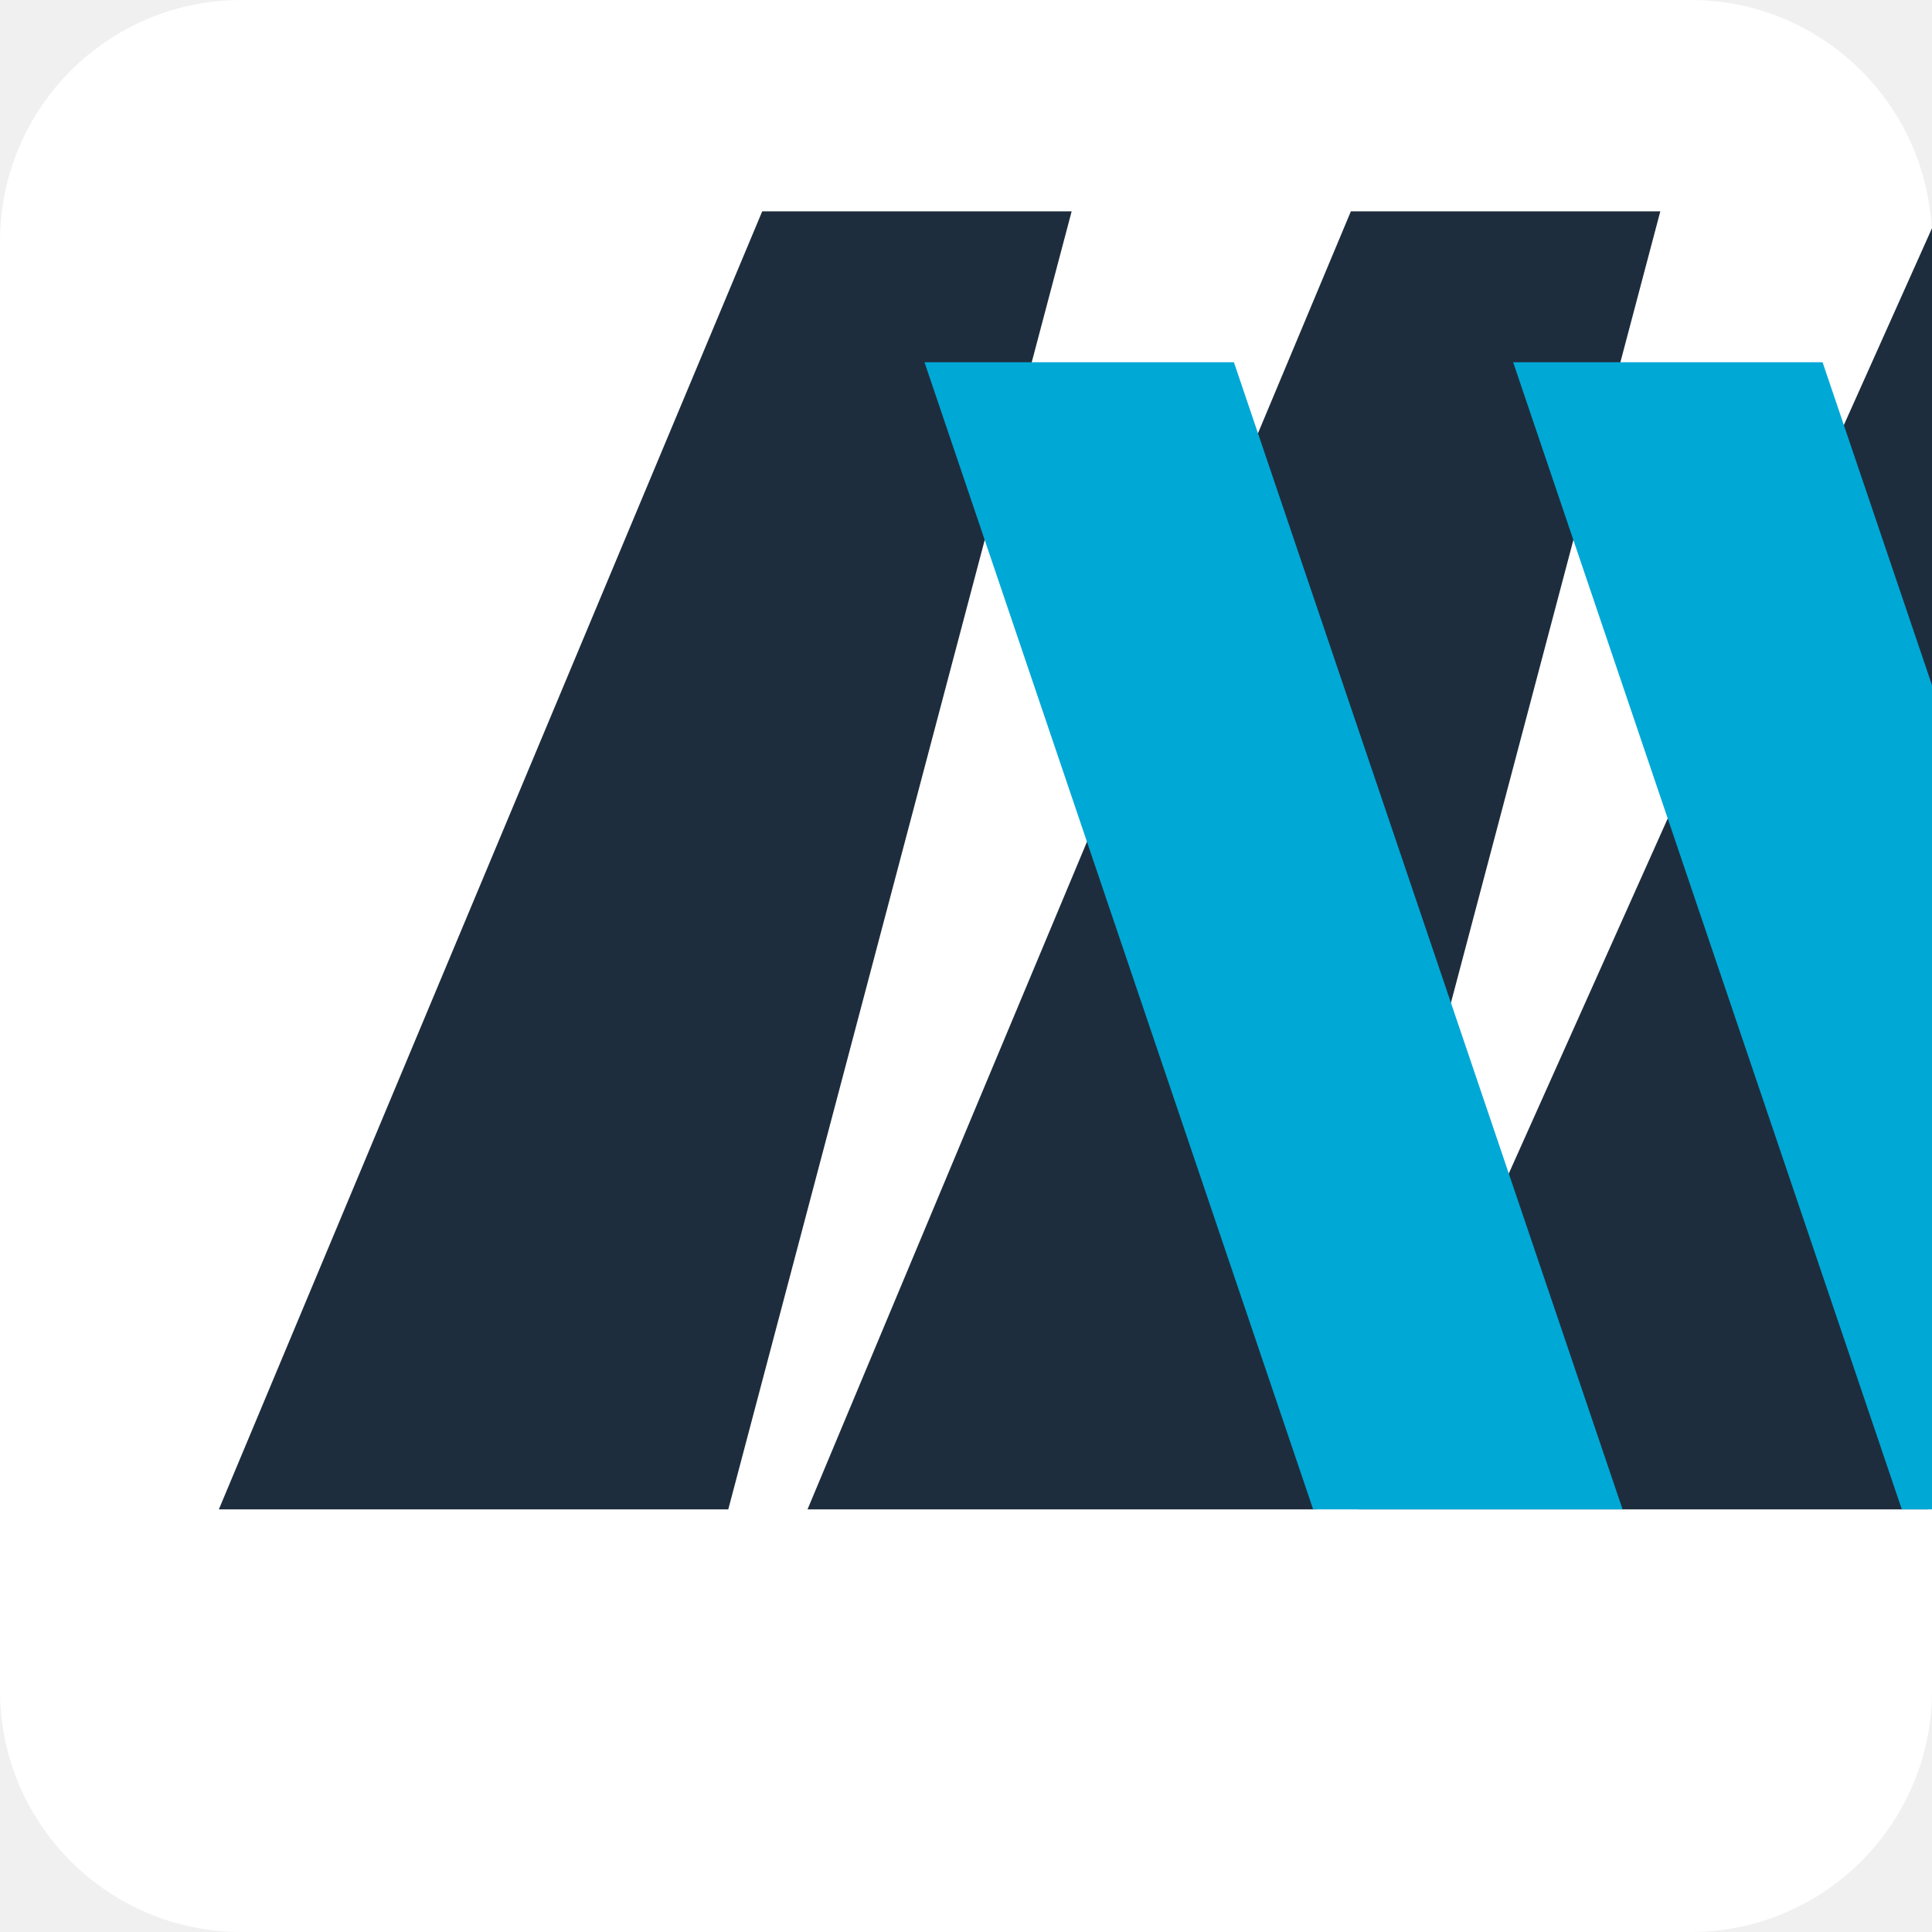
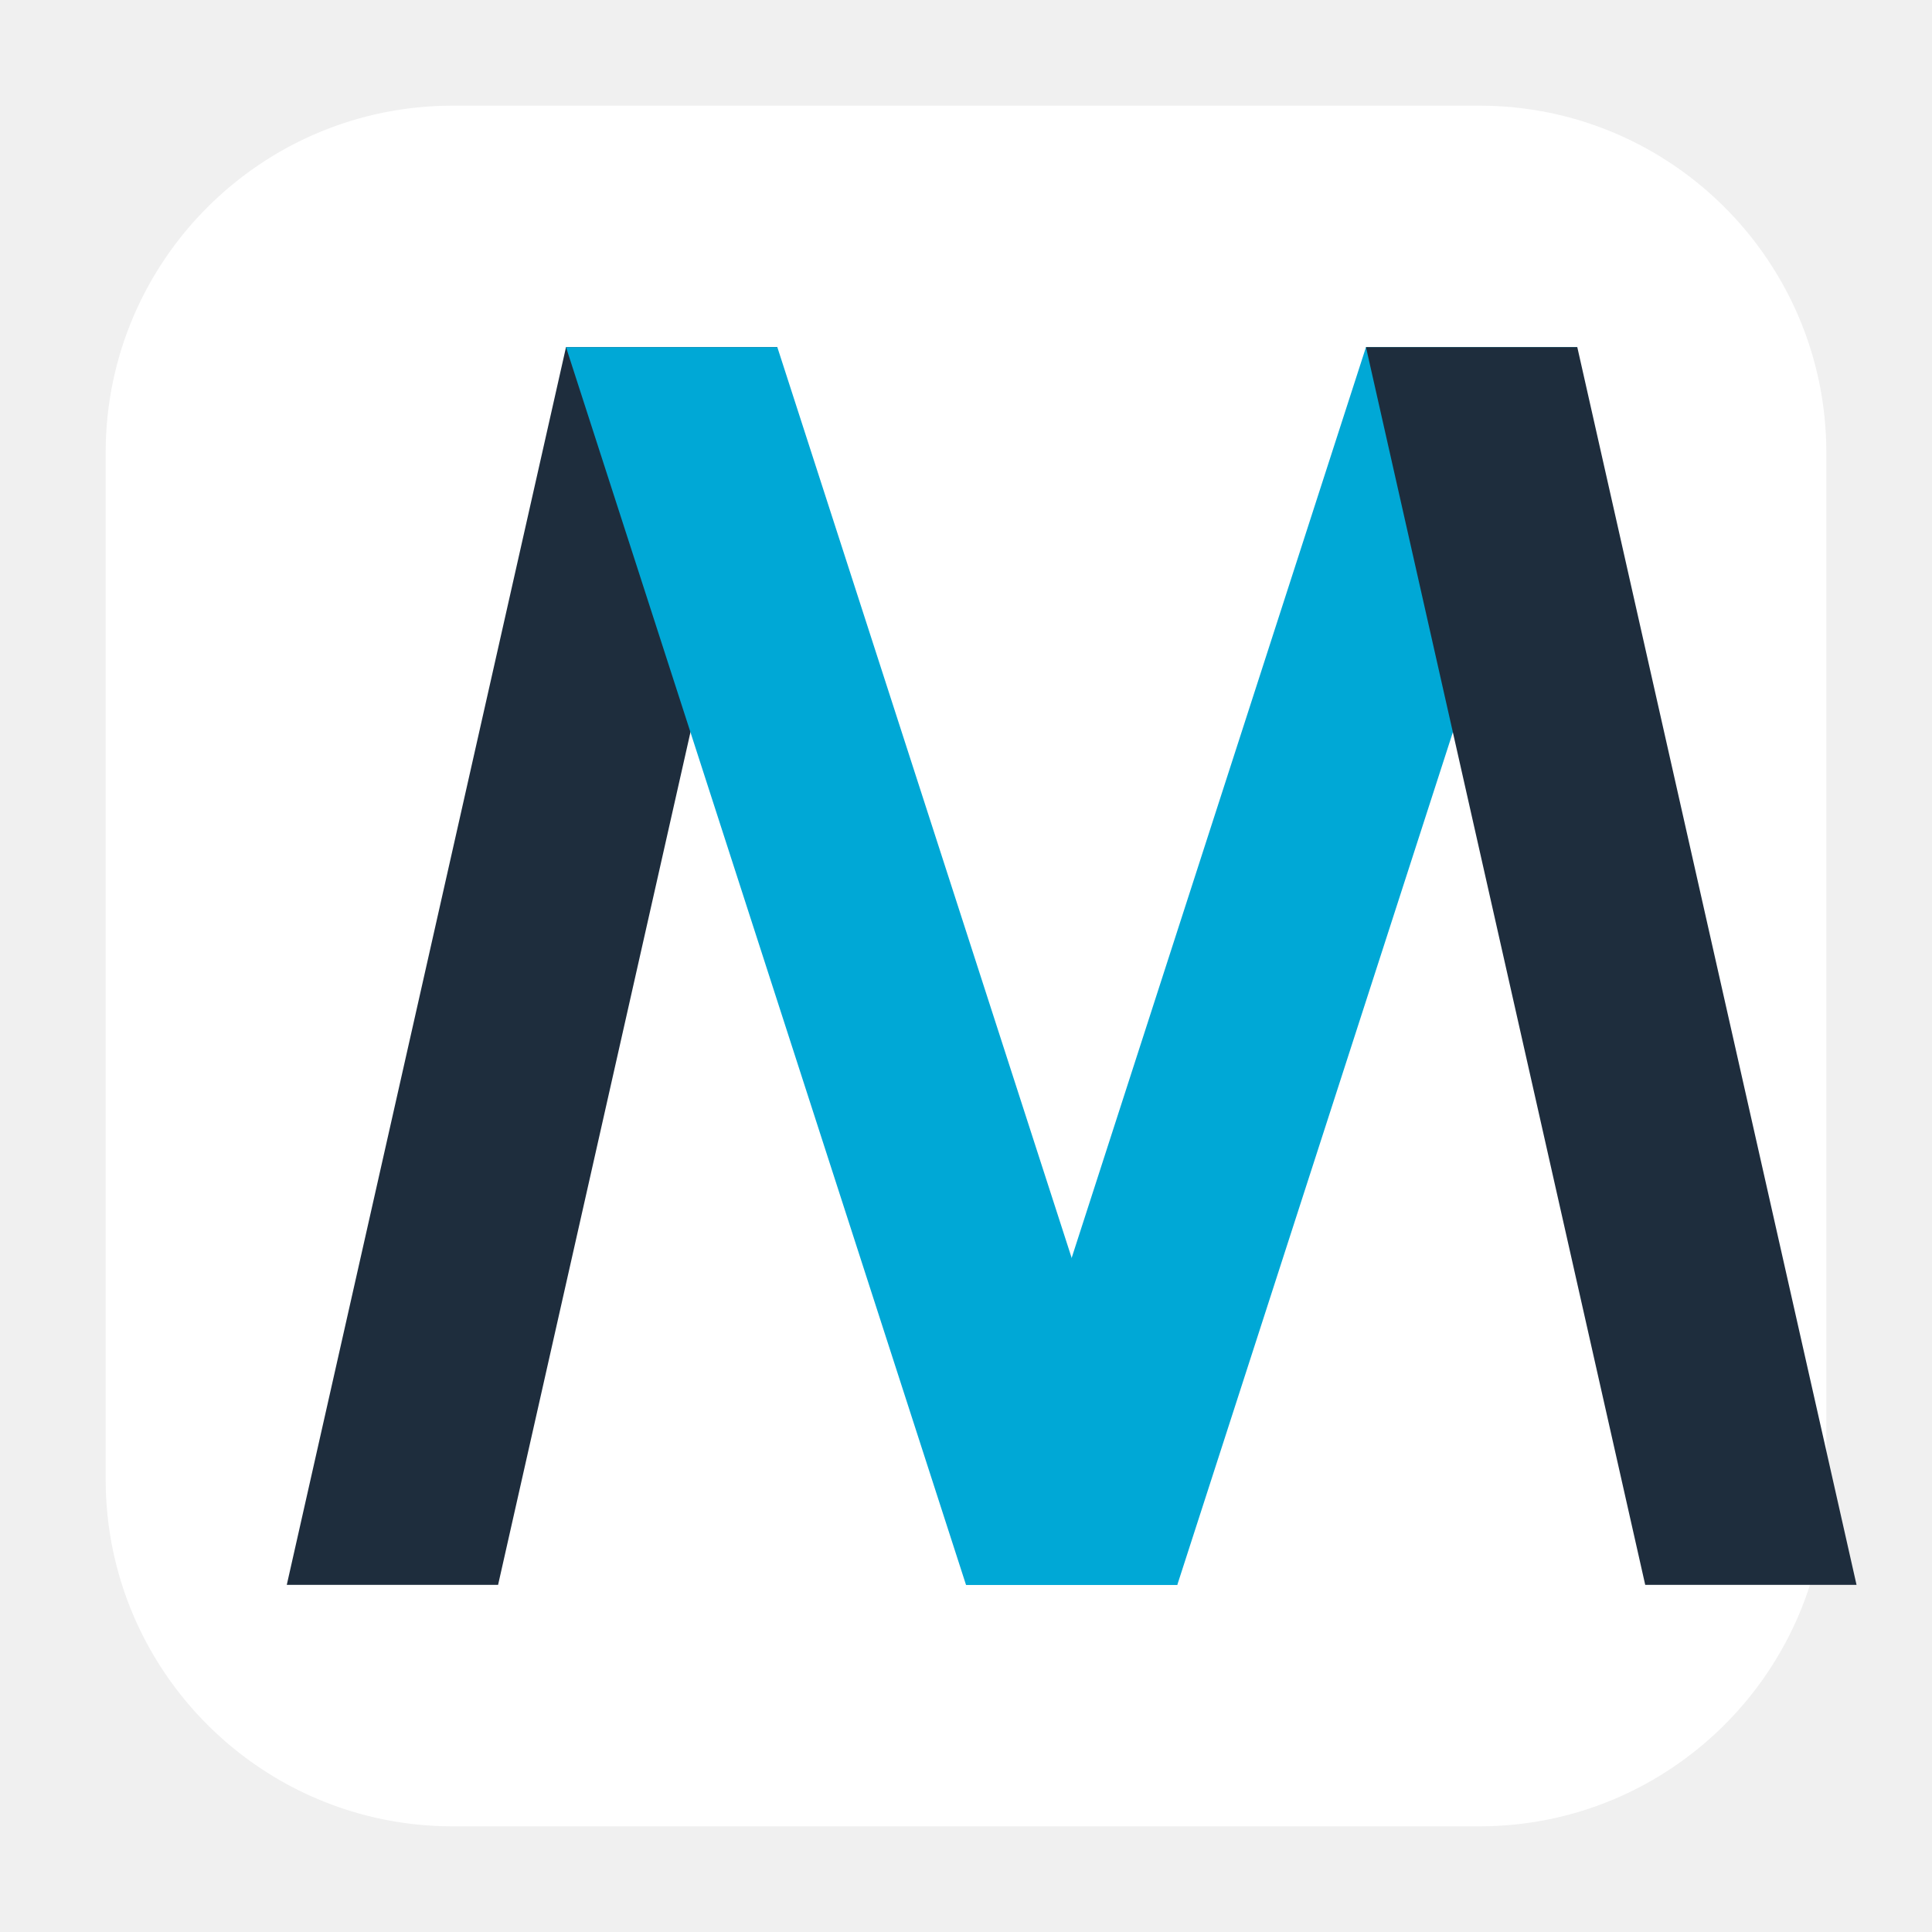
<svg xmlns="http://www.w3.org/2000/svg" viewBox="0 0 512 512">
-   <rect width="512" height="512" rx="64" fill="#ffffff" />
-   <path d="M58 400 202 56h82l-91 344H58Zm156 0L358 56h82l-91 344h-82Zm146 0L514 56h82L511 400h-151Z" fill="#1e2d3d" />
-   <path d="M245 96h82L430 400h-82L245 96Zm156 0h82L586 400h-82L401 96Z" fill="#00a8d6" />
+   <rect x="28" y="28" width="456" height="456" rx="92" fill="#ffffff" />
+   <path d="M76 420 150 92h56l-74 328H76Z" fill="#1e2d3d" />
+   <path d="M150 92h56l106 328h-56L150 92Z" fill="#00a8d6" />
+   <path d="M256 420 362 92h56L312 420h-56Z" fill="#00a8d6" />
+   <path d="M362 92h56l74 328h-56L362 92Z" fill="#1e2d3d" />
</svg>
